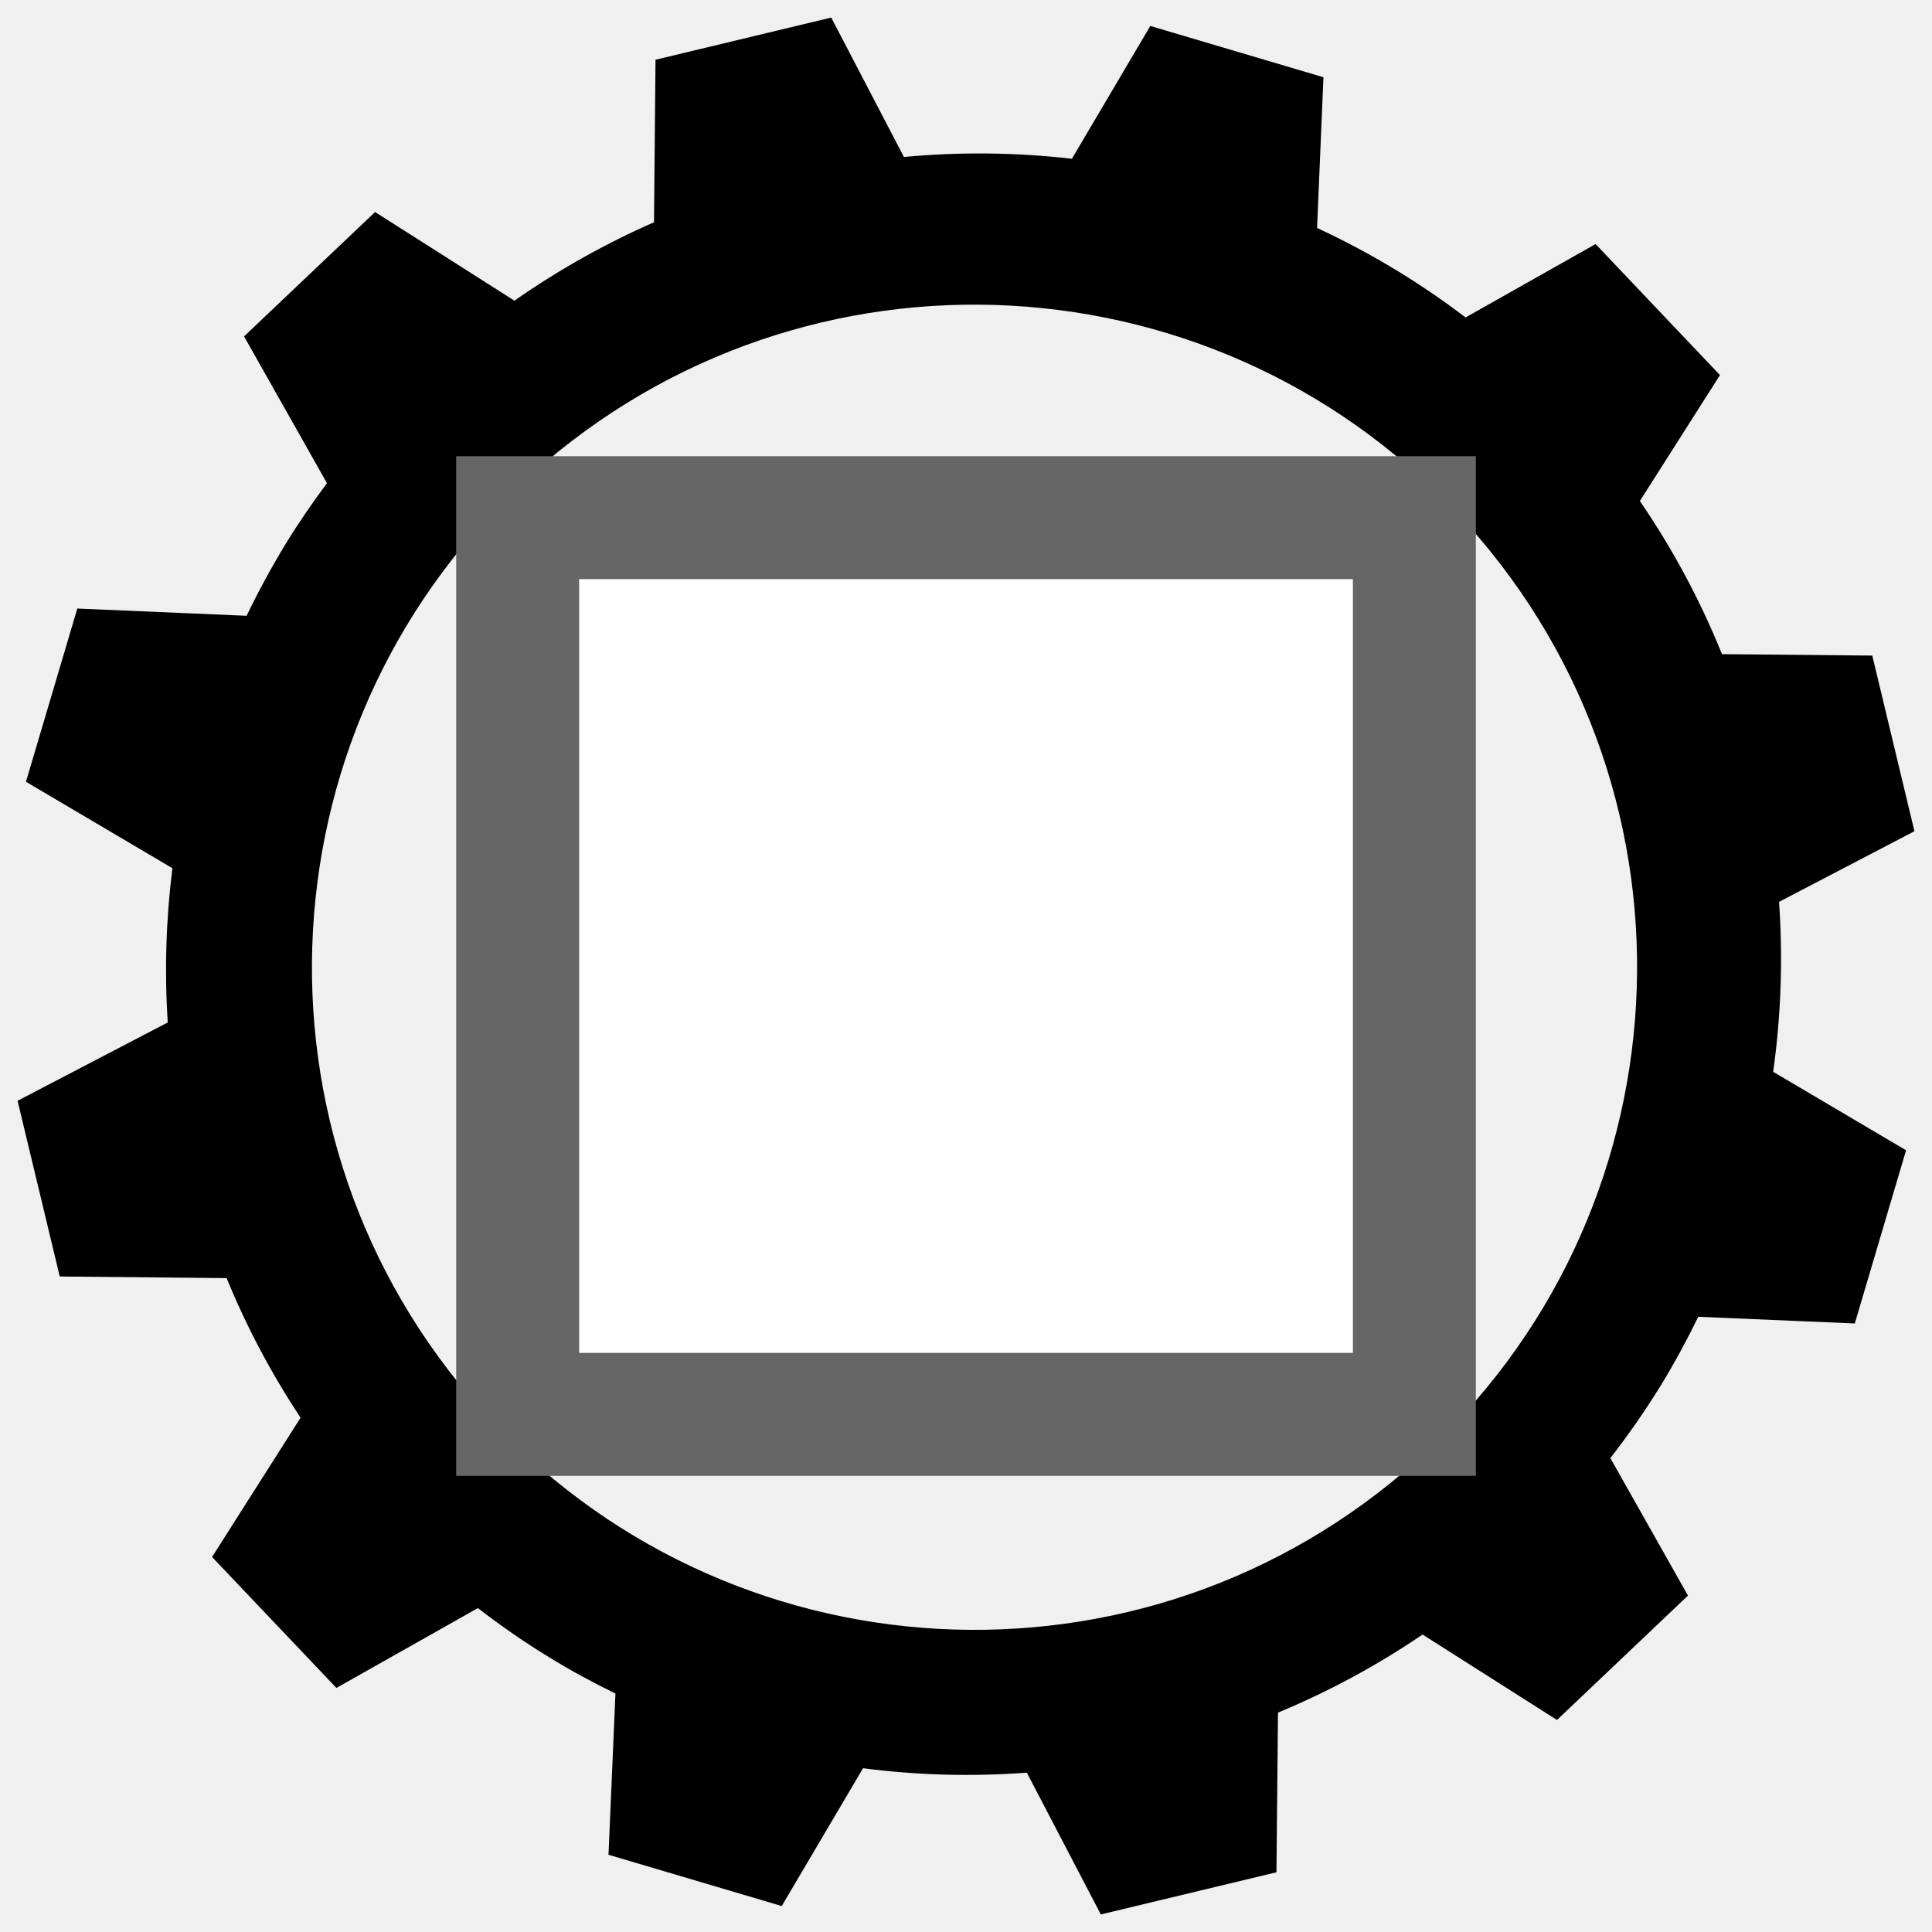
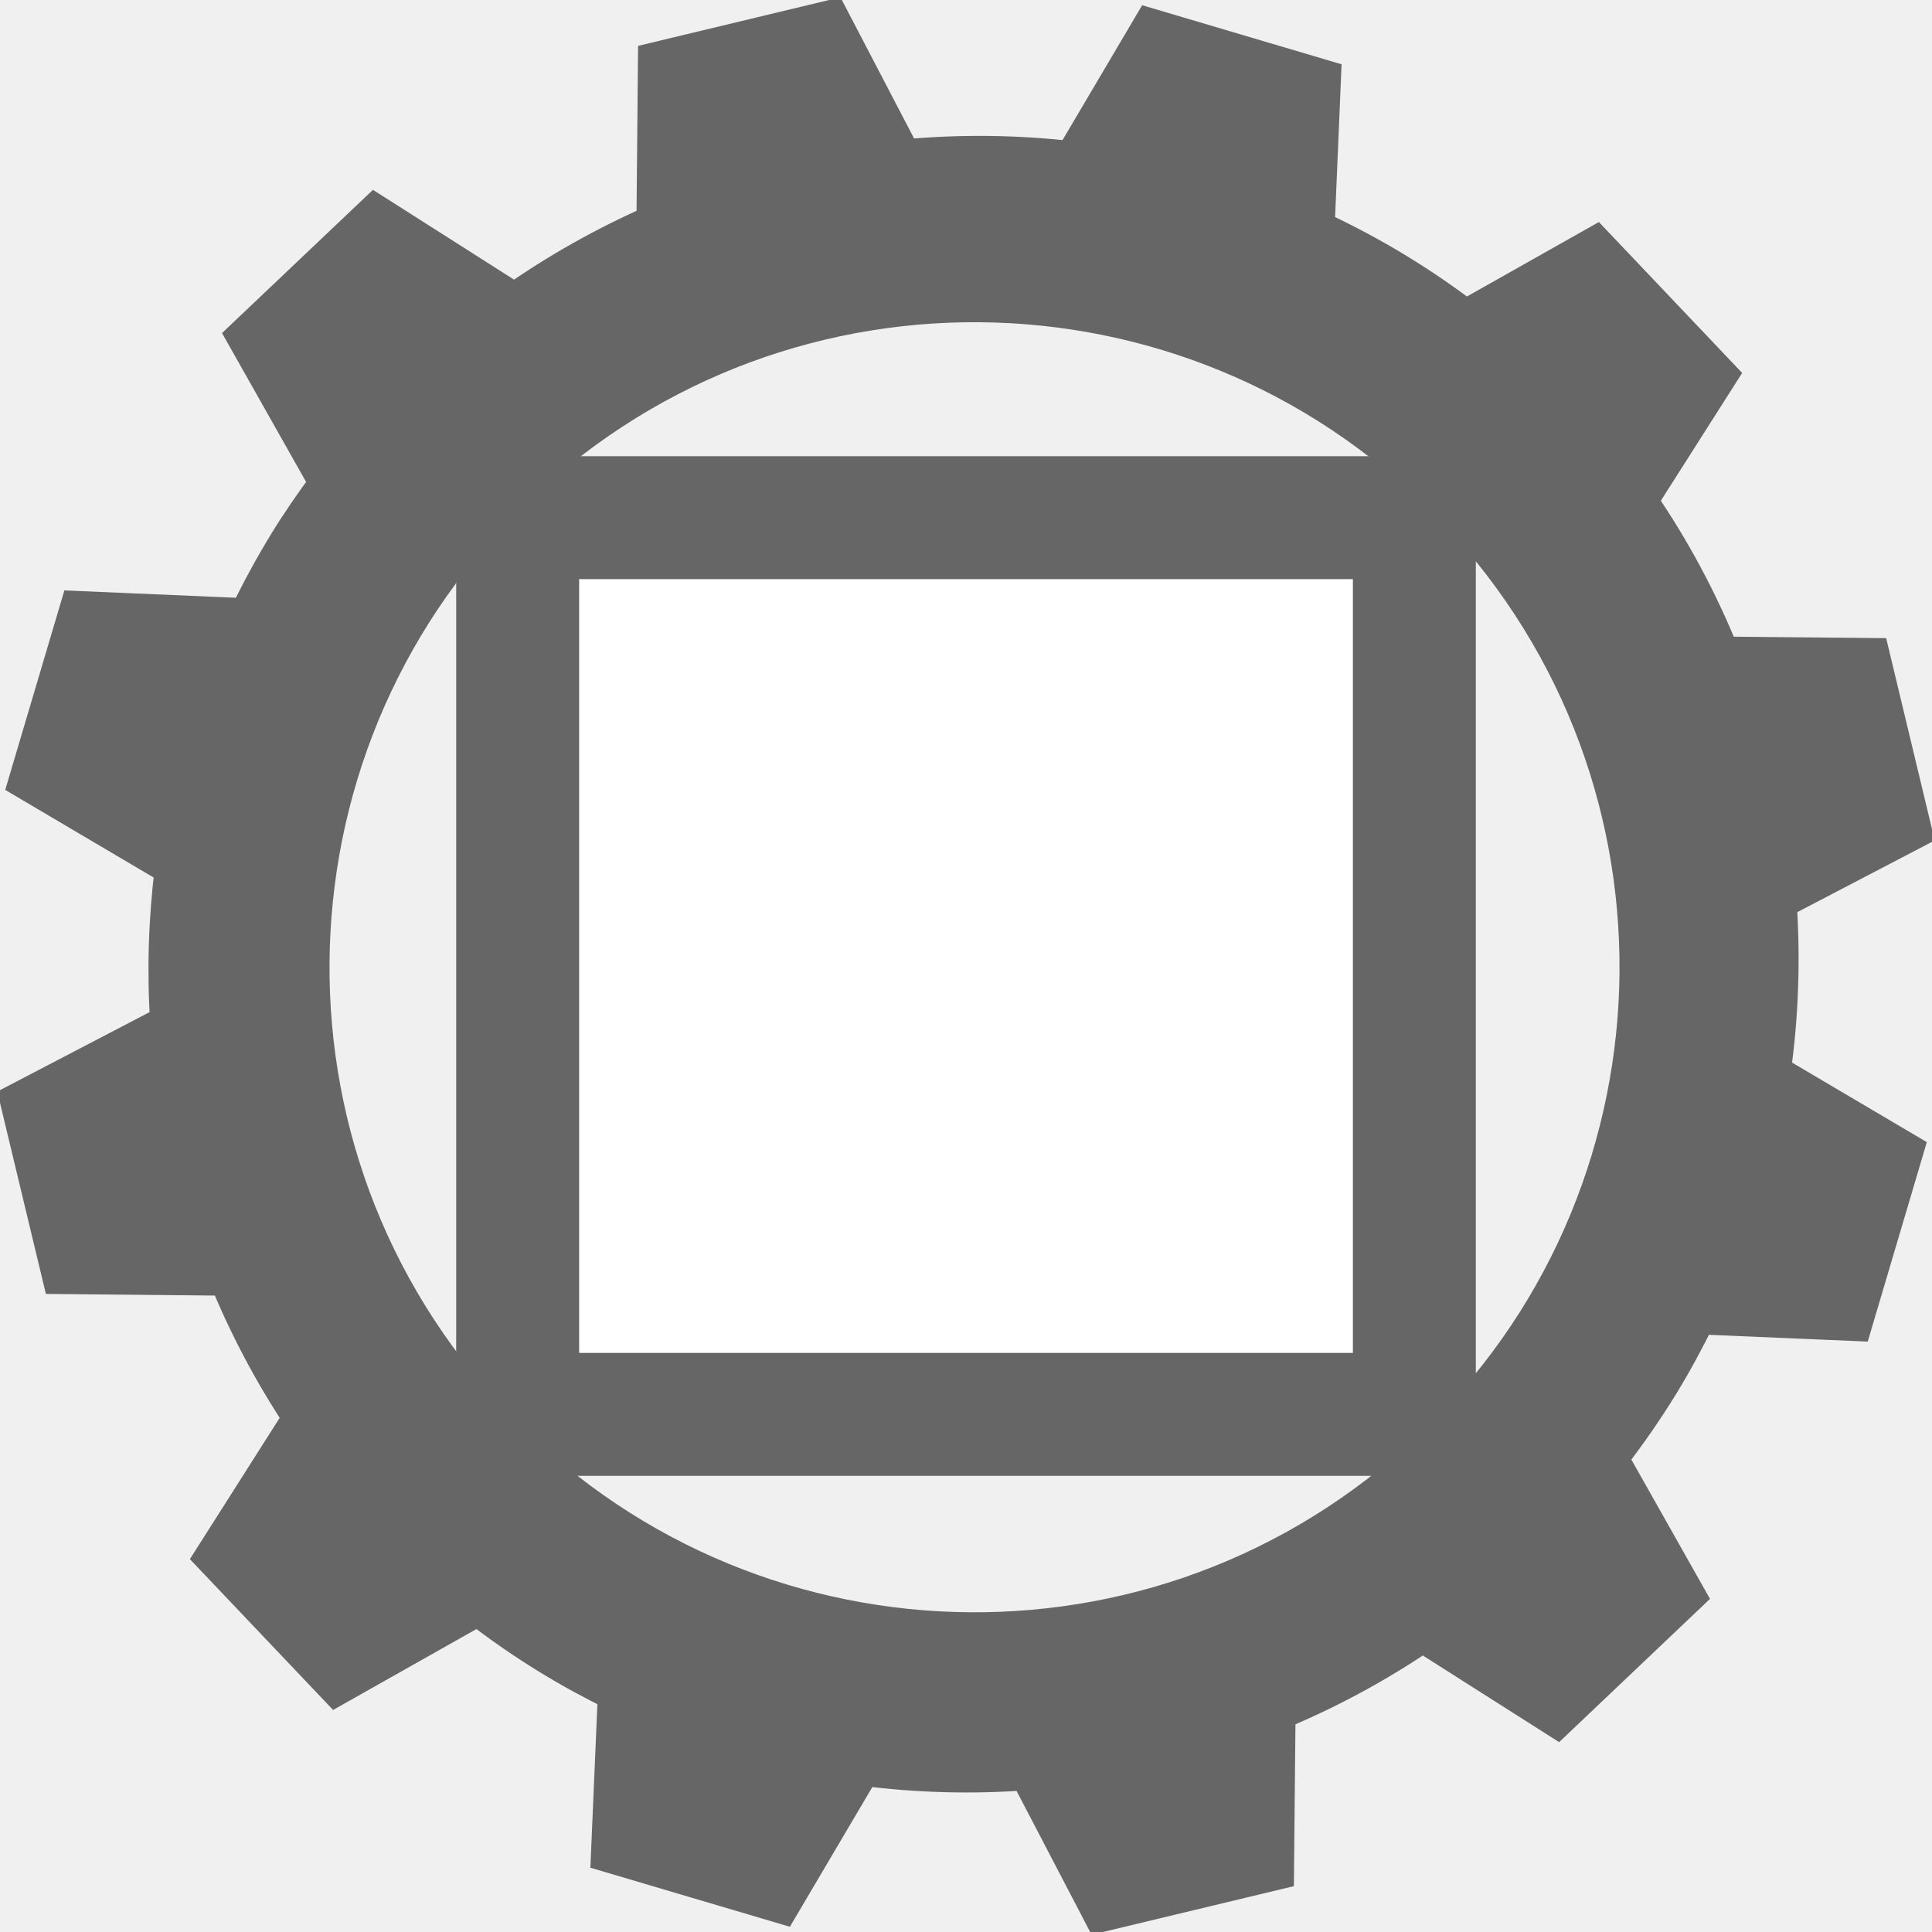
<svg xmlns="http://www.w3.org/2000/svg" height="55" id="Layer_1" version="1.1" viewBox="0 0 55 55" width="55" xml:space="preserve">
  <defs id="defs11" />
-   <path d="m 46.683,14.263 2.281,-3.585 -3.541,-3.73 -3.701,2.089 C 41.111,8.571 40.471,8.133 39.802,7.724 39.048,7.262 38.276,6.854 37.494,6.489 L 37.676,2.199 32.747,0.739 30.515,4.519 C 28.92,4.337 27.317,4.32 25.733,4.469 L 23.663,0.5 18.661,1.701 18.618,6.327 C 17.233,6.936 15.9,7.682 14.645,8.56 L 10.678,6.036 6.948,9.576 9.308,13.755 c -0.407,0.547 -0.797,1.112 -1.16,1.703 -0.414,0.678 -0.789,1.37 -1.127,2.072 l -4.82,-0.206 -1.462,4.931 4.169,2.461 c -0.183,1.465 -0.228,2.935 -0.132,4.391 l -4.276,2.23 1.201,5.002 4.75,0.046 c 0.567,1.384 1.272,2.716 2.106,3.974 l -2.52,3.965 3.54,3.728 4.027,-2.273 c 0.642,0.495 1.314,0.963 2.022,1.396 0.619,0.38 1.253,0.724 1.894,1.037 l -0.197,4.589 4.931,1.46 2.315,-3.923 c 1.556,0.202 3.116,0.241 4.663,0.126 l 2.106,4.036 5,-1.2 0.044,-4.545 c 1.435,-0.596 2.816,-1.34 4.116,-2.223 l 3.826,2.432 3.729,-3.541 -2.209,-3.913 c 0.509,-0.657 0.989,-1.346 1.437,-2.072 0.39,-0.638 0.744,-1.293 1.066,-1.952 l 4.455,0.19 1.46,-4.93 -3.784,-2.234 c 0.227,-1.613 0.279,-3.236 0.168,-4.838 L 54.5,23.663 53.3,18.663 49.021,18.622 C 48.405,17.097 47.624,15.634 46.683,14.263 z M 13.688,40.118 C 6.741,32.358 7.401,20.431 15.16,13.482 c 7.761,-6.948 19.689,-6.29 26.637,1.472 6.948,7.762 6.286,19.687 -1.473,26.635 -7.762,6.949 -19.688,6.29 -26.636,-1.471 z" id="path5" />
+   <path d="m 46.683,14.263 2.281,-3.585 -3.541,-3.73 -3.701,2.089 C 41.111,8.571 40.471,8.133 39.802,7.724 39.048,7.262 38.276,6.854 37.494,6.489 L 37.676,2.199 32.747,0.739 30.515,4.519 C 28.92,4.337 27.317,4.32 25.733,4.469 L 23.663,0.5 18.661,1.701 18.618,6.327 C 17.233,6.936 15.9,7.682 14.645,8.56 L 10.678,6.036 6.948,9.576 9.308,13.755 c -0.407,0.547 -0.797,1.112 -1.16,1.703 -0.414,0.678 -0.789,1.37 -1.127,2.072 l -4.82,-0.206 -1.462,4.931 4.169,2.461 c -0.183,1.465 -0.228,2.935 -0.132,4.391 l -4.276,2.23 1.201,5.002 4.75,0.046 c 0.567,1.384 1.272,2.716 2.106,3.974 l -2.52,3.965 3.54,3.728 4.027,-2.273 c 0.642,0.495 1.314,0.963 2.022,1.396 0.619,0.38 1.253,0.724 1.894,1.037 l -0.197,4.589 4.931,1.46 2.315,-3.923 c 1.556,0.202 3.116,0.241 4.663,0.126 l 2.106,4.036 5,-1.2 0.044,-4.545 c 1.435,-0.596 2.816,-1.34 4.116,-2.223 l 3.826,2.432 3.729,-3.541 -2.209,-3.913 c 0.509,-0.657 0.989,-1.346 1.437,-2.072 0.39,-0.638 0.744,-1.293 1.066,-1.952 l 4.455,0.19 1.46,-4.93 -3.784,-2.234 c 0.227,-1.613 0.279,-3.236 0.168,-4.838 L 54.5,23.663 53.3,18.663 49.021,18.622 C 48.405,17.097 47.624,15.634 46.683,14.263 z M 13.688,40.118 C 6.741,32.358 7.401,20.431 15.16,13.482 c 7.761,-6.948 19.689,-6.29 26.637,1.472 6.948,7.762 6.286,19.687 -1.473,26.635 -7.762,6.949 -19.688,6.29 -26.636,-1.471 z" style="fill:#666666;stroke:#666666" id="path5" />
  <rect height="25.527" id="rect5043" style="fill:#ffffff;fill-opacity:1;fill-rule:nonzero;stroke:#666666;stroke-width:3.5;stroke-linecap:round;stroke-linejoin:miter;stroke-miterlimit:4;stroke-opacity:1;stroke-dasharray:none;stroke-dashoffset:0" width="25.527" x="14.737" y="14.737" />
</svg>
